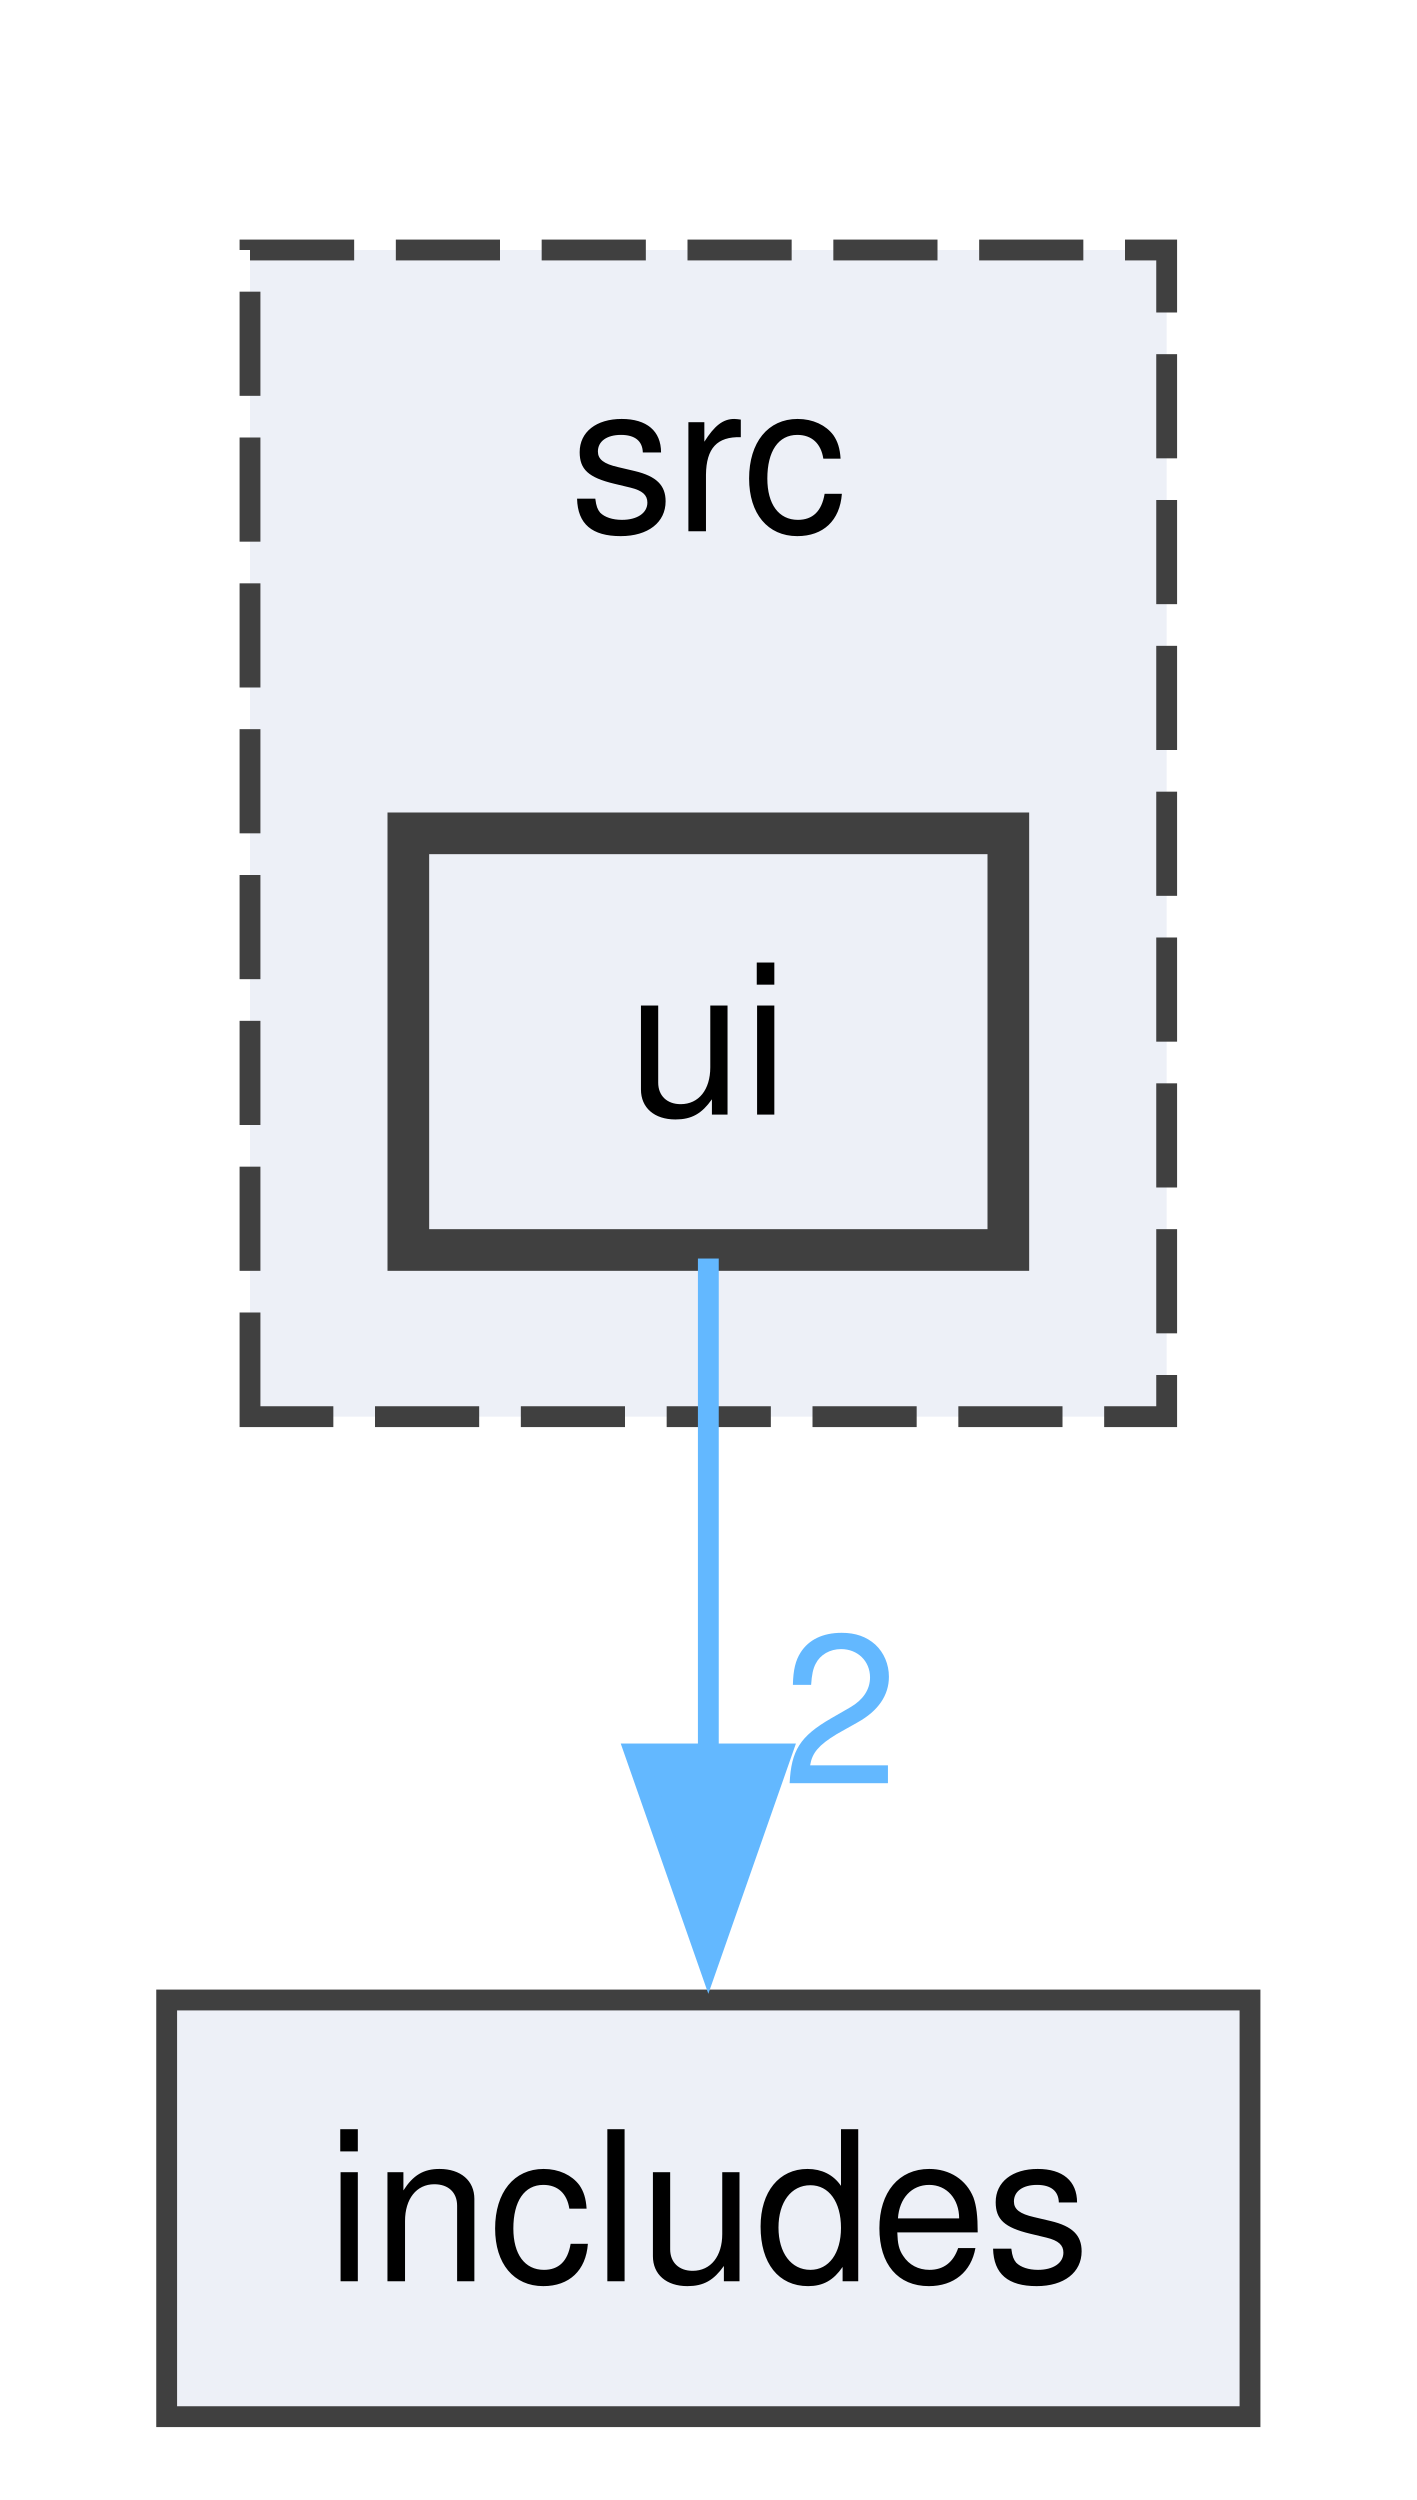
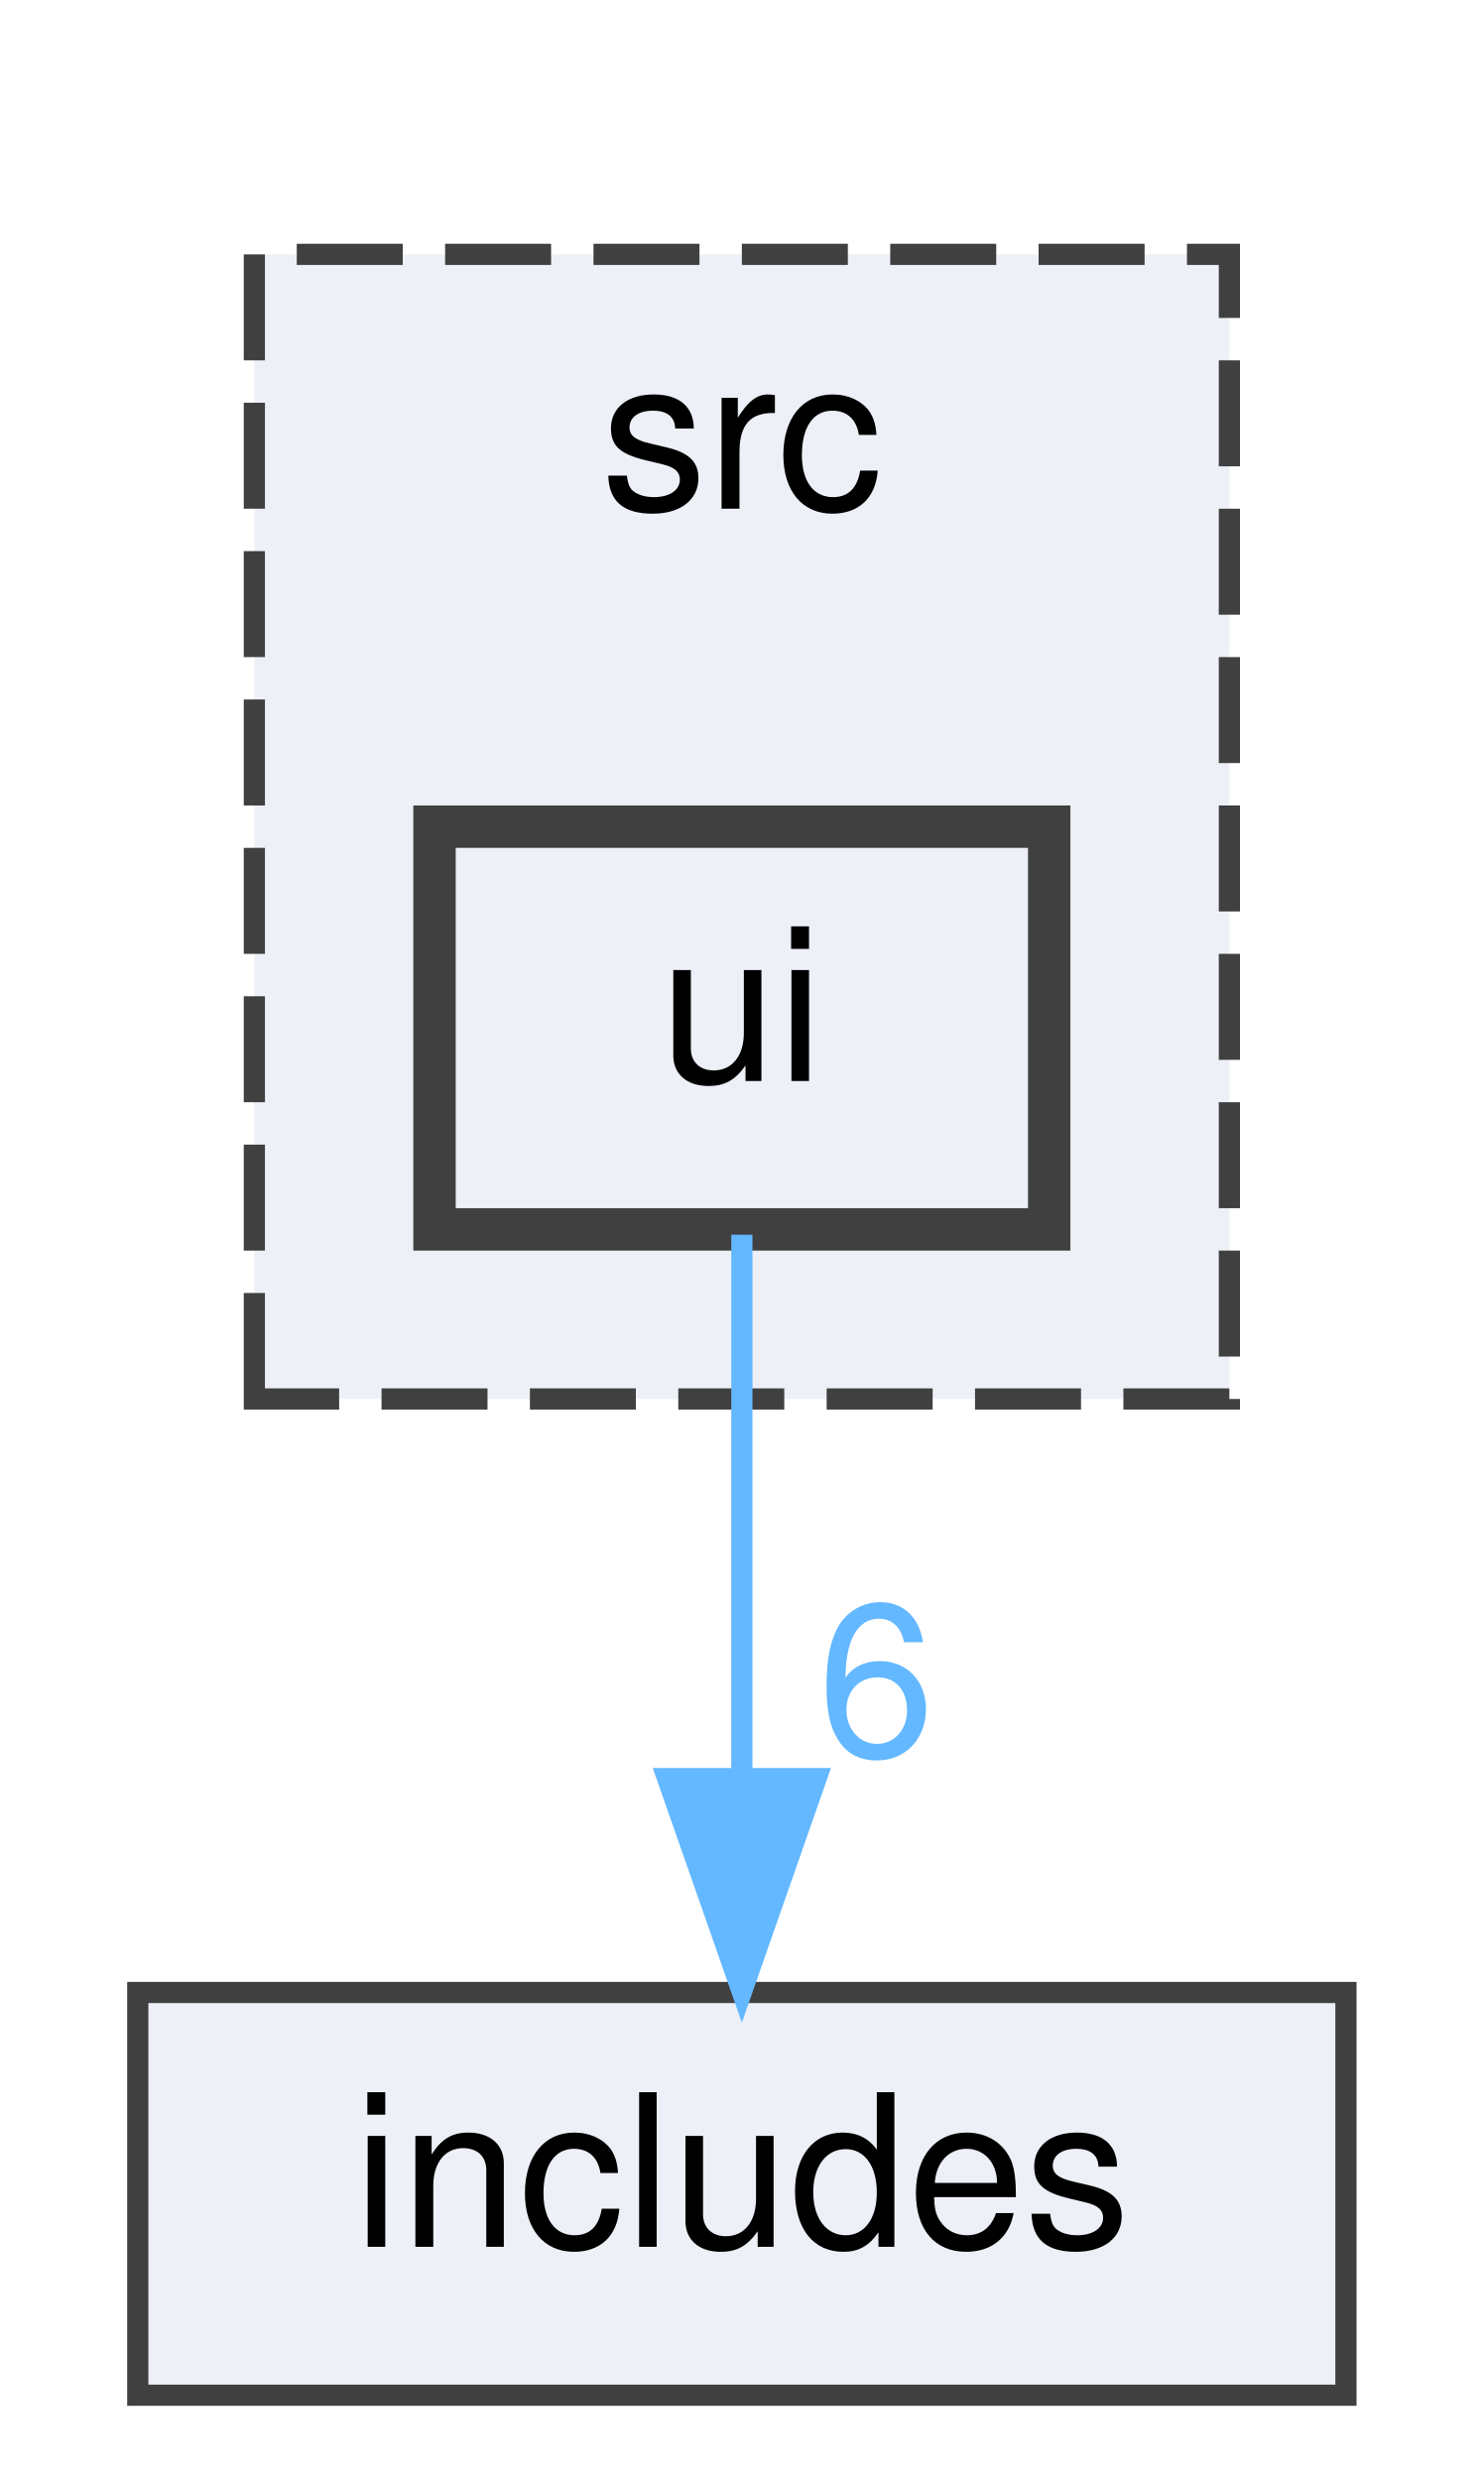
- <svg xmlns="http://www.w3.org/2000/svg" xmlns:xlink="http://www.w3.org/1999/xlink" width="68pt" height="120pt" viewBox="0.00 0.00 68.00 120.00">
-   <g id="graph0" class="graph" transform="scale(1 1) rotate(0) translate(4 116)">
+ <svg xmlns="http://www.w3.org/2000/svg" xmlns:xlink="http://www.w3.org/1999/xlink" width="70pt" height="117pt" viewBox="0.00 0.00 70.00 117.00">
+   <g id="graph0" class="graph" transform="scale(1 1) rotate(0) translate(4 113)">
    <g id="clust1" class="cluster">
      <g id="a_clust1">
        <a xlink:href="dir_68267d1309a1af8e8297ef4c3efbcdba.html" target="_top" xlink:title="src">
-           <polygon fill="#edf0f7" stroke="#404040" stroke-dasharray="5,2" points="8,-48 8,-104 52,-104 52,-48 8,-48" />
-           <text xml:space="preserve" text-anchor="middle" x="30" y="-90.5" font-family="Helvetica,sans-Serif" font-size="10.00">src</text>
+           <polygon fill="#edf0f7" stroke="#404040" stroke-dasharray="5,2" points="8,-47 8,-101 54,-101 54,-47 8,-47" />
+           <text text-anchor="middle" x="31" y="-89" font-family="Helvetica,sans-Serif" font-size="10.00">src</text>
        </a>
      </g>
    </g>
    <g id="node1" class="node">
      <g id="a_node1">
        <a xlink:href="dir_da5c6b39c0a2f54e57df6799511cd3ab.html" target="_top" xlink:title="ui">
-           <polygon fill="#edf0f7" stroke="#404040" stroke-width="2" points="44.4,-76 15.6,-76 15.6,-56 44.4,-56 44.4,-76" />
-           <text xml:space="preserve" text-anchor="middle" x="30" y="-62.5" font-family="Helvetica,sans-Serif" font-size="10.00">ui</text>
+           <polygon fill="#edf0f7" stroke="#404040" stroke-width="2" points="45.5,-74 16.5,-74 16.5,-55 45.5,-55 45.5,-74" />
+           <text text-anchor="middle" x="31" y="-62" font-family="Helvetica,sans-Serif" font-size="10.00">ui</text>
        </a>
      </g>
    </g>
    <g id="node2" class="node">
      <g id="a_node2">
        <a xlink:href="dir_09e761304027c904456130627fd4dcf5.html" target="_top" xlink:title="includes">
-           <polygon fill="#edf0f7" stroke="#404040" points="56,-20 4,-20 4,0 56,0 56,-20" />
-           <text xml:space="preserve" text-anchor="middle" x="30" y="-6.5" font-family="Helvetica,sans-Serif" font-size="10.00">includes</text>
+           <polygon fill="#edf0f7" stroke="#404040" points="59.5,-19 2.5,-19 2.5,0 59.5,0 59.5,-19" />
+           <text text-anchor="middle" x="31" y="-7" font-family="Helvetica,sans-Serif" font-size="10.00">includes</text>
        </a>
      </g>
    </g>
    <g id="edge1" class="edge">
      <g id="a_edge1">
-         <a xlink:href="dir_000004_000001.html" target="_top">
-           <path fill="none" stroke="#63b8ff" d="M30,-55.59C30,-49.01 30,-39.96 30,-31.73" />
-           <polygon fill="#63b8ff" stroke="#63b8ff" points="33.5,-31.81 30,-21.81 26.5,-31.81 33.5,-31.81" />
+         <a xlink:href="dir_000002_000000.html" target="_top">
+           <path fill="none" stroke="#63b8ff" d="M31,-54.75C31,-47.8 31,-37.85 31,-29.13" />
+           <polygon fill="#63b8ff" stroke="#63b8ff" points="34.5,-29.09 31,-19.09 27.5,-29.09 34.5,-29.09" />
        </a>
      </g>
      <g id="a_edge1-headlabel">
-         <a xlink:href="dir_000004_000001.html" target="_top" xlink:title="2">
-           <text xml:space="preserve" text-anchor="middle" x="36.34" y="-30.39" font-family="Helvetica,sans-Serif" font-size="10.00" fill="#63b8ff">2</text>
+         <a xlink:href="dir_000002_000000.html" target="_top" xlink:title="6">
+           <text text-anchor="middle" x="37.34" y="-30.18" font-family="Helvetica,sans-Serif" font-size="10.00" fill="#63b8ff">6</text>
        </a>
      </g>
    </g>
  </g>
</svg>
